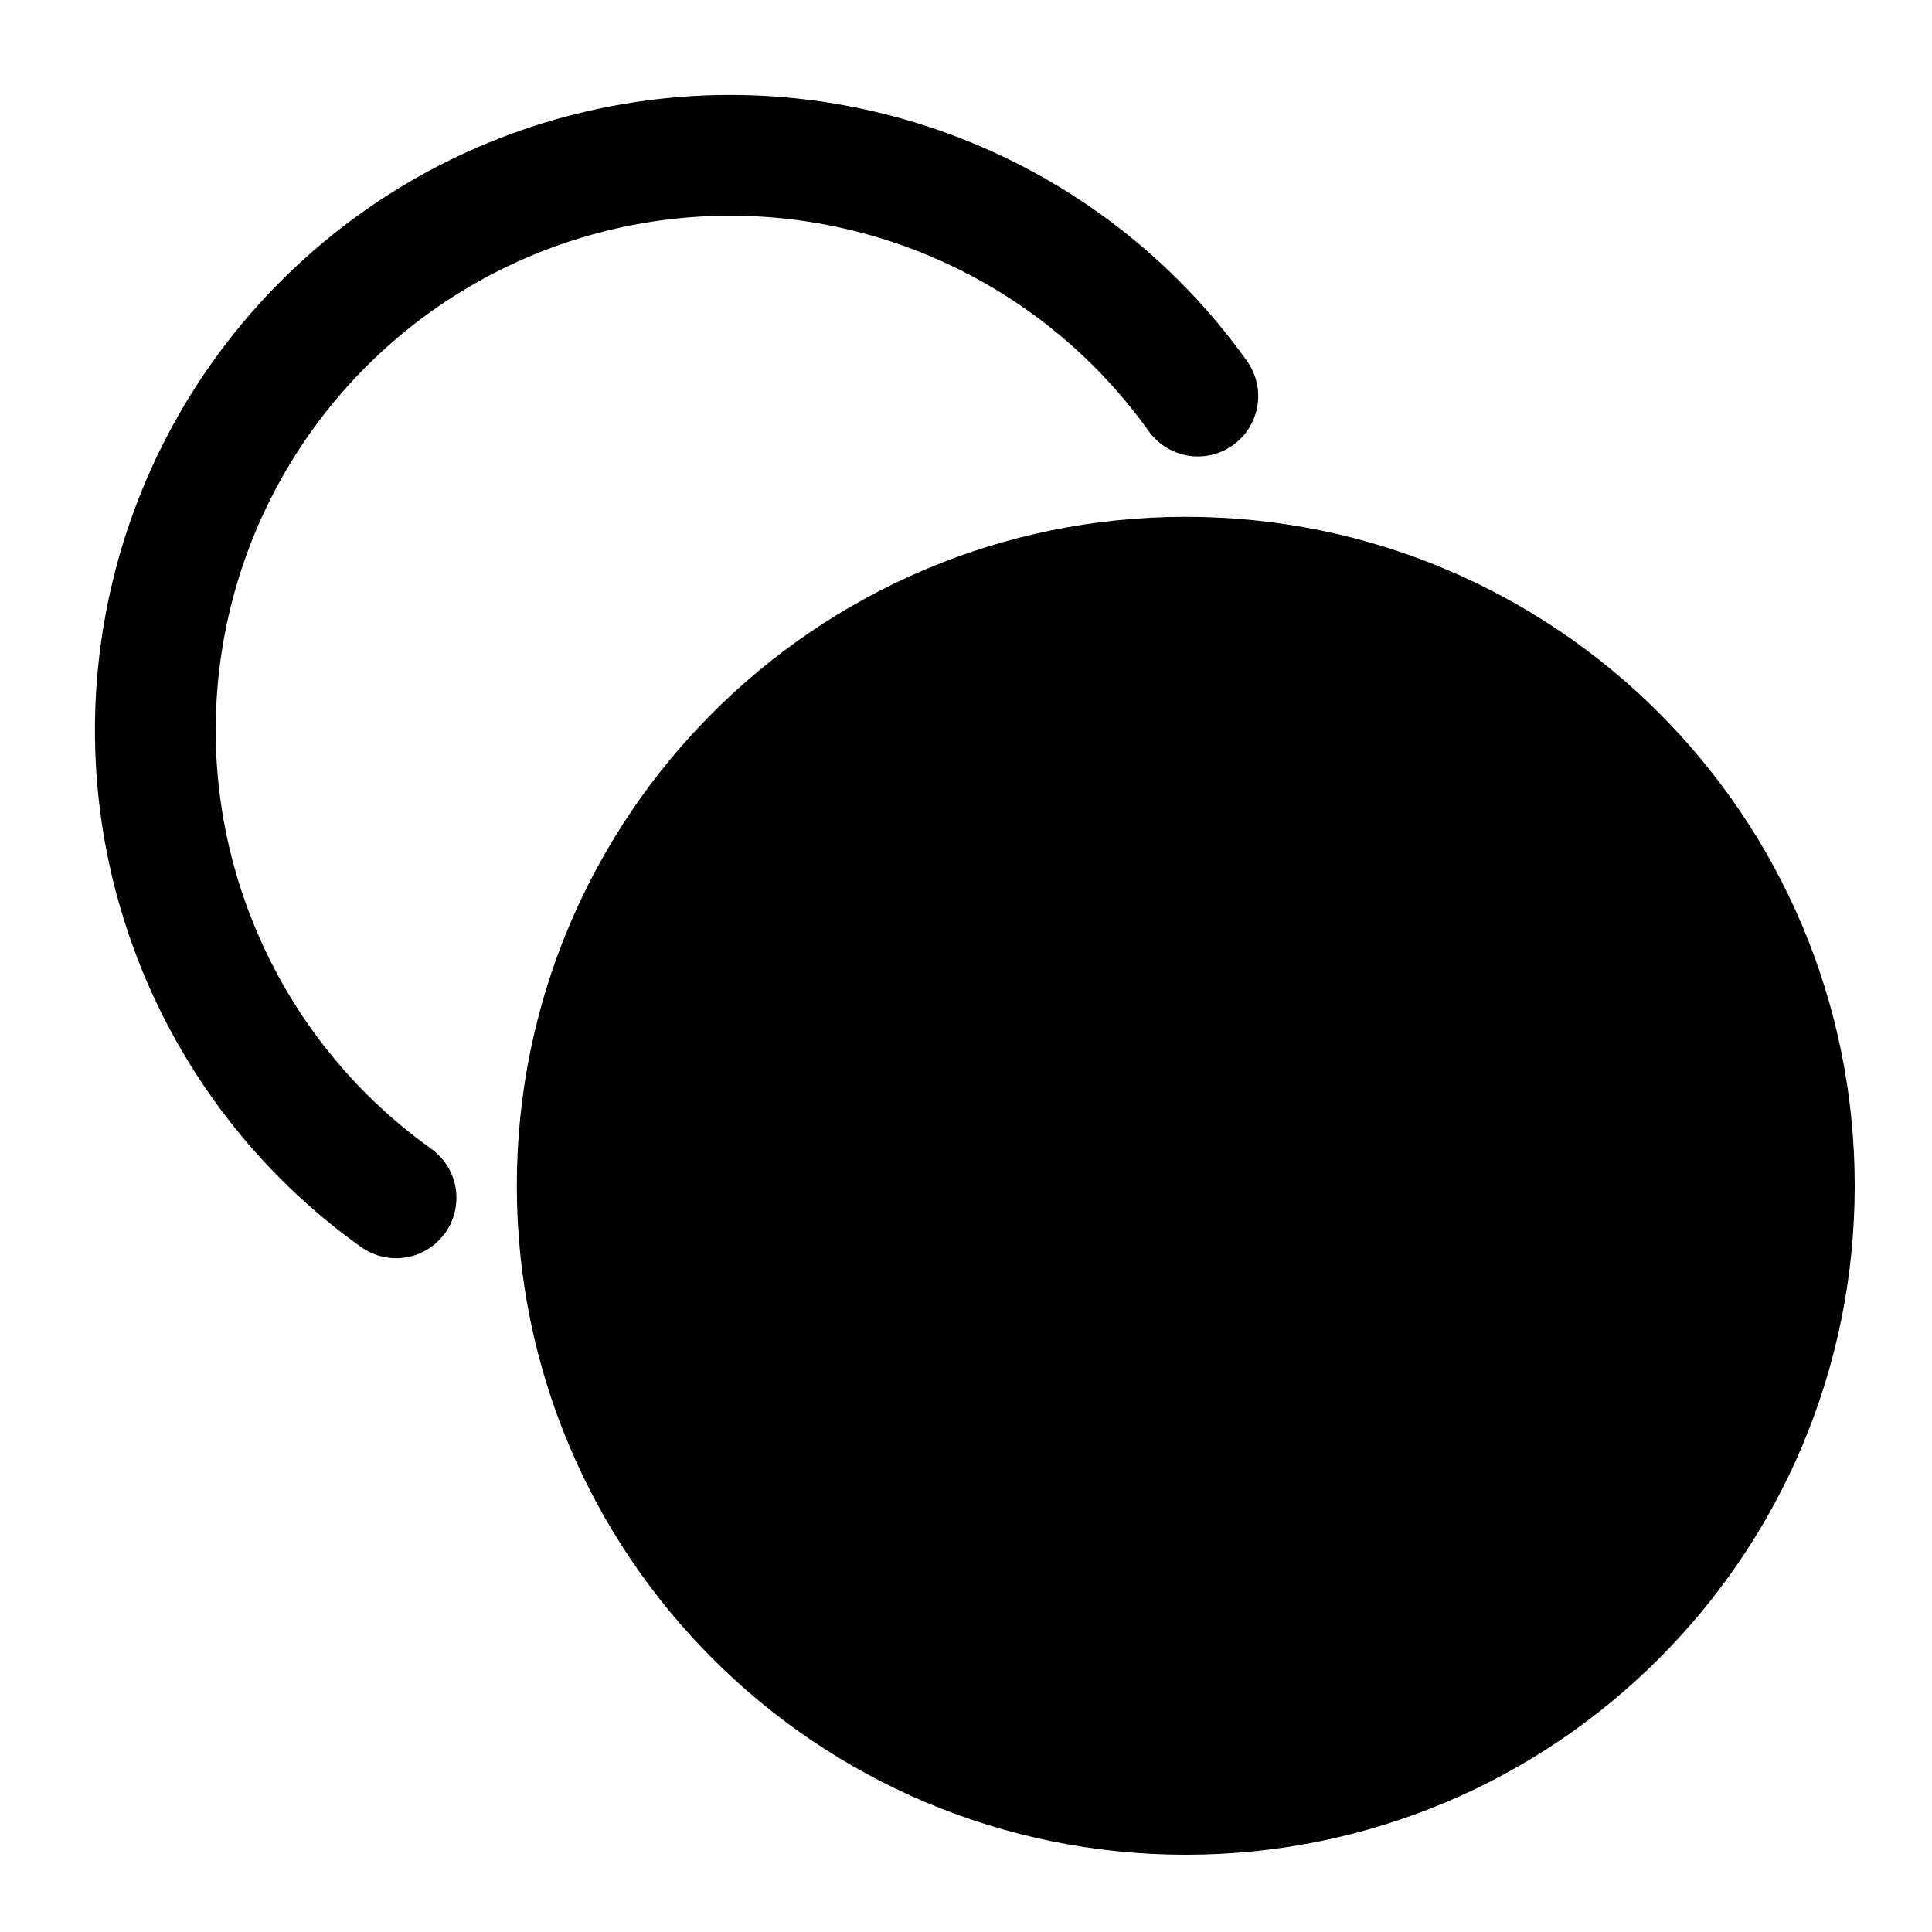
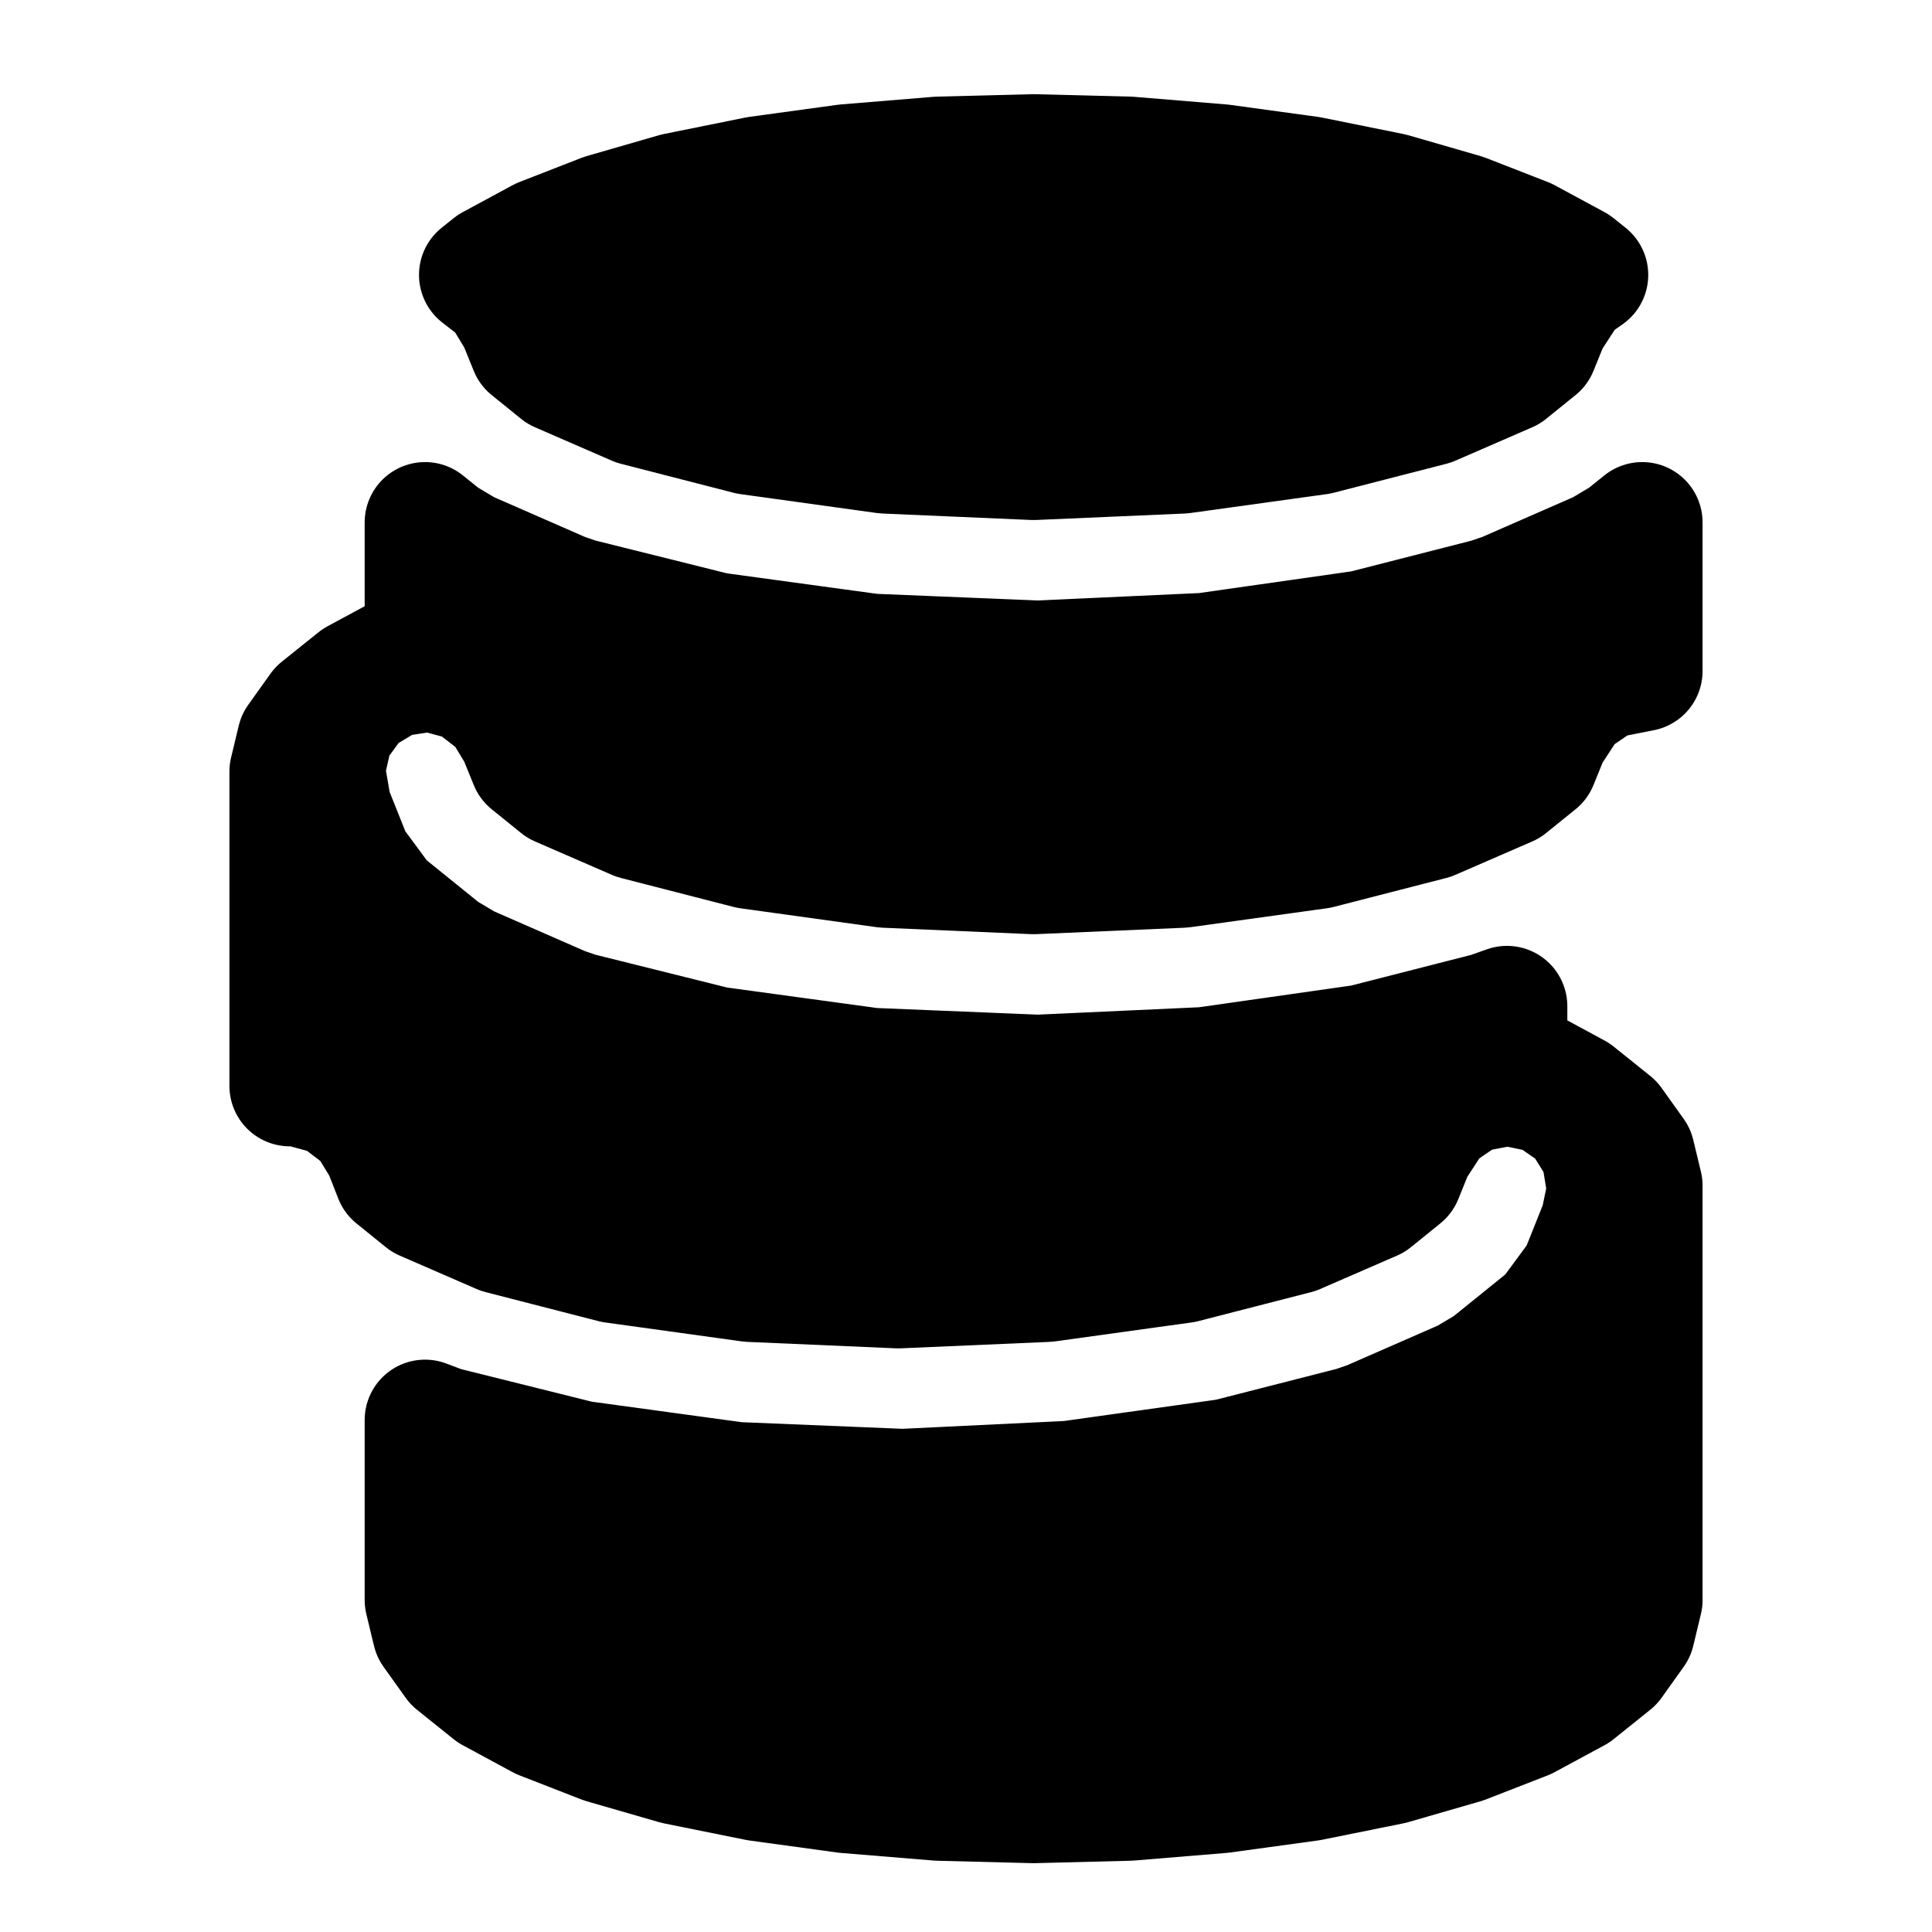
<svg xmlns="http://www.w3.org/2000/svg" width="48" height="48" viewBox="0 0 48 48" fill="currentColor" stroke="currentColor" stroke-width="3" stroke-linecap="round" stroke-linejoin="round" class="li li-solid">
-   <path d="M14.34 29.46A15.12 15.12 0 1 0 44.58 29.46A15.12 15.12 0 1 0 14.34 29.46Z" fill-rule="evenodd" />
-   <path d="M9.84 29.76A14.28 14.28 0 1 1 29.76 9.84" fill="none" />
+   <path d="M40.8 16.67L39.84 16.86L39.02 17.42L38.48 18.25L38.2 18.94L37.47 19.53L35.56 20.36L32.76 21.08L29.37 21.55L25.68 21.71L21.99 21.55L18.6 21.08L15.8 20.36L13.89 19.53L13.16 18.94L12.88 18.25L12.45 17.54L11.66 16.93L10.7 16.67L9.72 16.82L8.87 17.33L8.28 18.14L8.06 19.11L8.23 20.09L8.75 21.39L9.51 22.42L11.02 23.64L11.59 23.98L13.99 25.03L14.37 25.16L17.78 26.01L21.66 26.54L25.79 26.71L29.93 26.52L33.86 25.96L36.99 25.16L37.44 25L37.44 26.31L37.91 26.5L39.15 27.17L40.06 27.9L40.61 28.67L40.8 29.46L40.8 39.75L40.61 40.54L40.06 41.31L39.15 42.04L37.91 42.71L36.37 43.31L34.57 43.83L32.54 44.24L30.35 44.54L28.05 44.73L25.68 44.79L23.32 44.73L21.01 44.54L18.82 44.24L16.79 43.83L14.99 43.31L13.45 42.71L12.21 42.04L11.3 41.31L10.75 40.54L10.56 39.75L10.56 35.28L11.01 35.45L14.42 36.3L18.3 36.83L22.43 37L26.57 36.8L30.5 36.25L33.63 35.45L34.01 35.32L36.41 34.27L36.98 33.93L38.49 32.71L39.25 31.68L39.77 30.38L39.94 29.56L39.78 28.58L39.25 27.73L38.43 27.16L37.46 26.96L36.48 27.15L35.66 27.71L35.12 28.54L34.84 29.23L34.11 29.82L32.2 30.65L29.4 31.37L26.01 31.84L22.32 32L18.63 31.84L15.24 31.37L12.44 30.65L10.53 29.82L9.8 29.23L9.53 28.54L9.09 27.82L8.3 27.22L7.34 26.96L7.2 26.98L7.2 19.17L7.39 18.38L7.94 17.61L8.85 16.88L10.09 16.21L10.56 16.02L10.56 12.98L11.02 13.35L11.59 13.69L13.99 14.74L14.37 14.87L17.78 15.72L21.66 16.25L25.79 16.42L29.93 16.23L33.86 15.67L36.99 14.87L37.37 14.74L39.77 13.69L40.34 13.35L40.8 12.98ZM28.05 3.9L30.35 4.09L32.54 4.39L34.57 4.8L36.37 5.32L37.91 5.92L39.15 6.59L39.45 6.83L39.02 7.13L38.48 7.96L38.2 8.65L37.47 9.24L35.56 10.07L32.76 10.79L29.37 11.26L25.68 11.42L21.99 11.26L18.6 10.79L15.8 10.07L13.89 9.24L13.16 8.65L12.88 7.96L12.45 7.25L11.91 6.83L12.21 6.59L13.45 5.92L14.99 5.32L16.79 4.8L18.82 4.39L21.01 4.09L23.32 3.9L25.68 3.84Z" fill-rule="evenodd" />
</svg>
